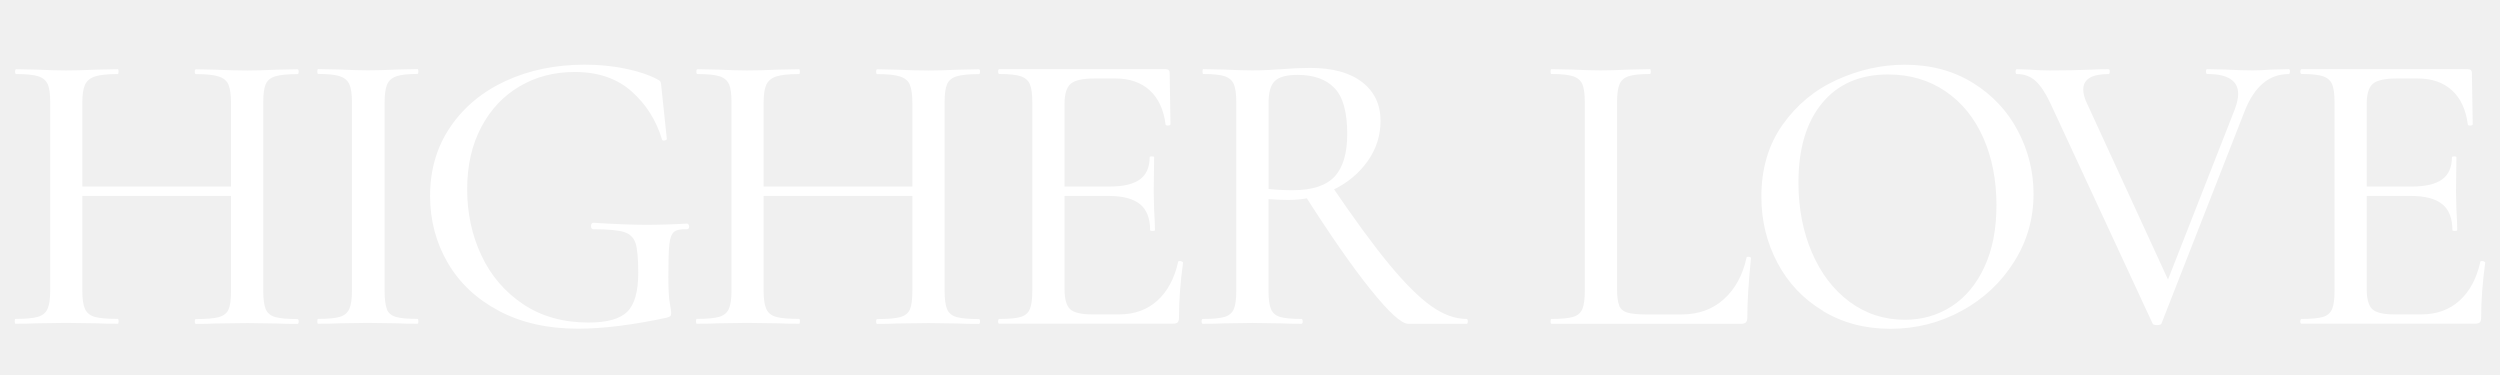
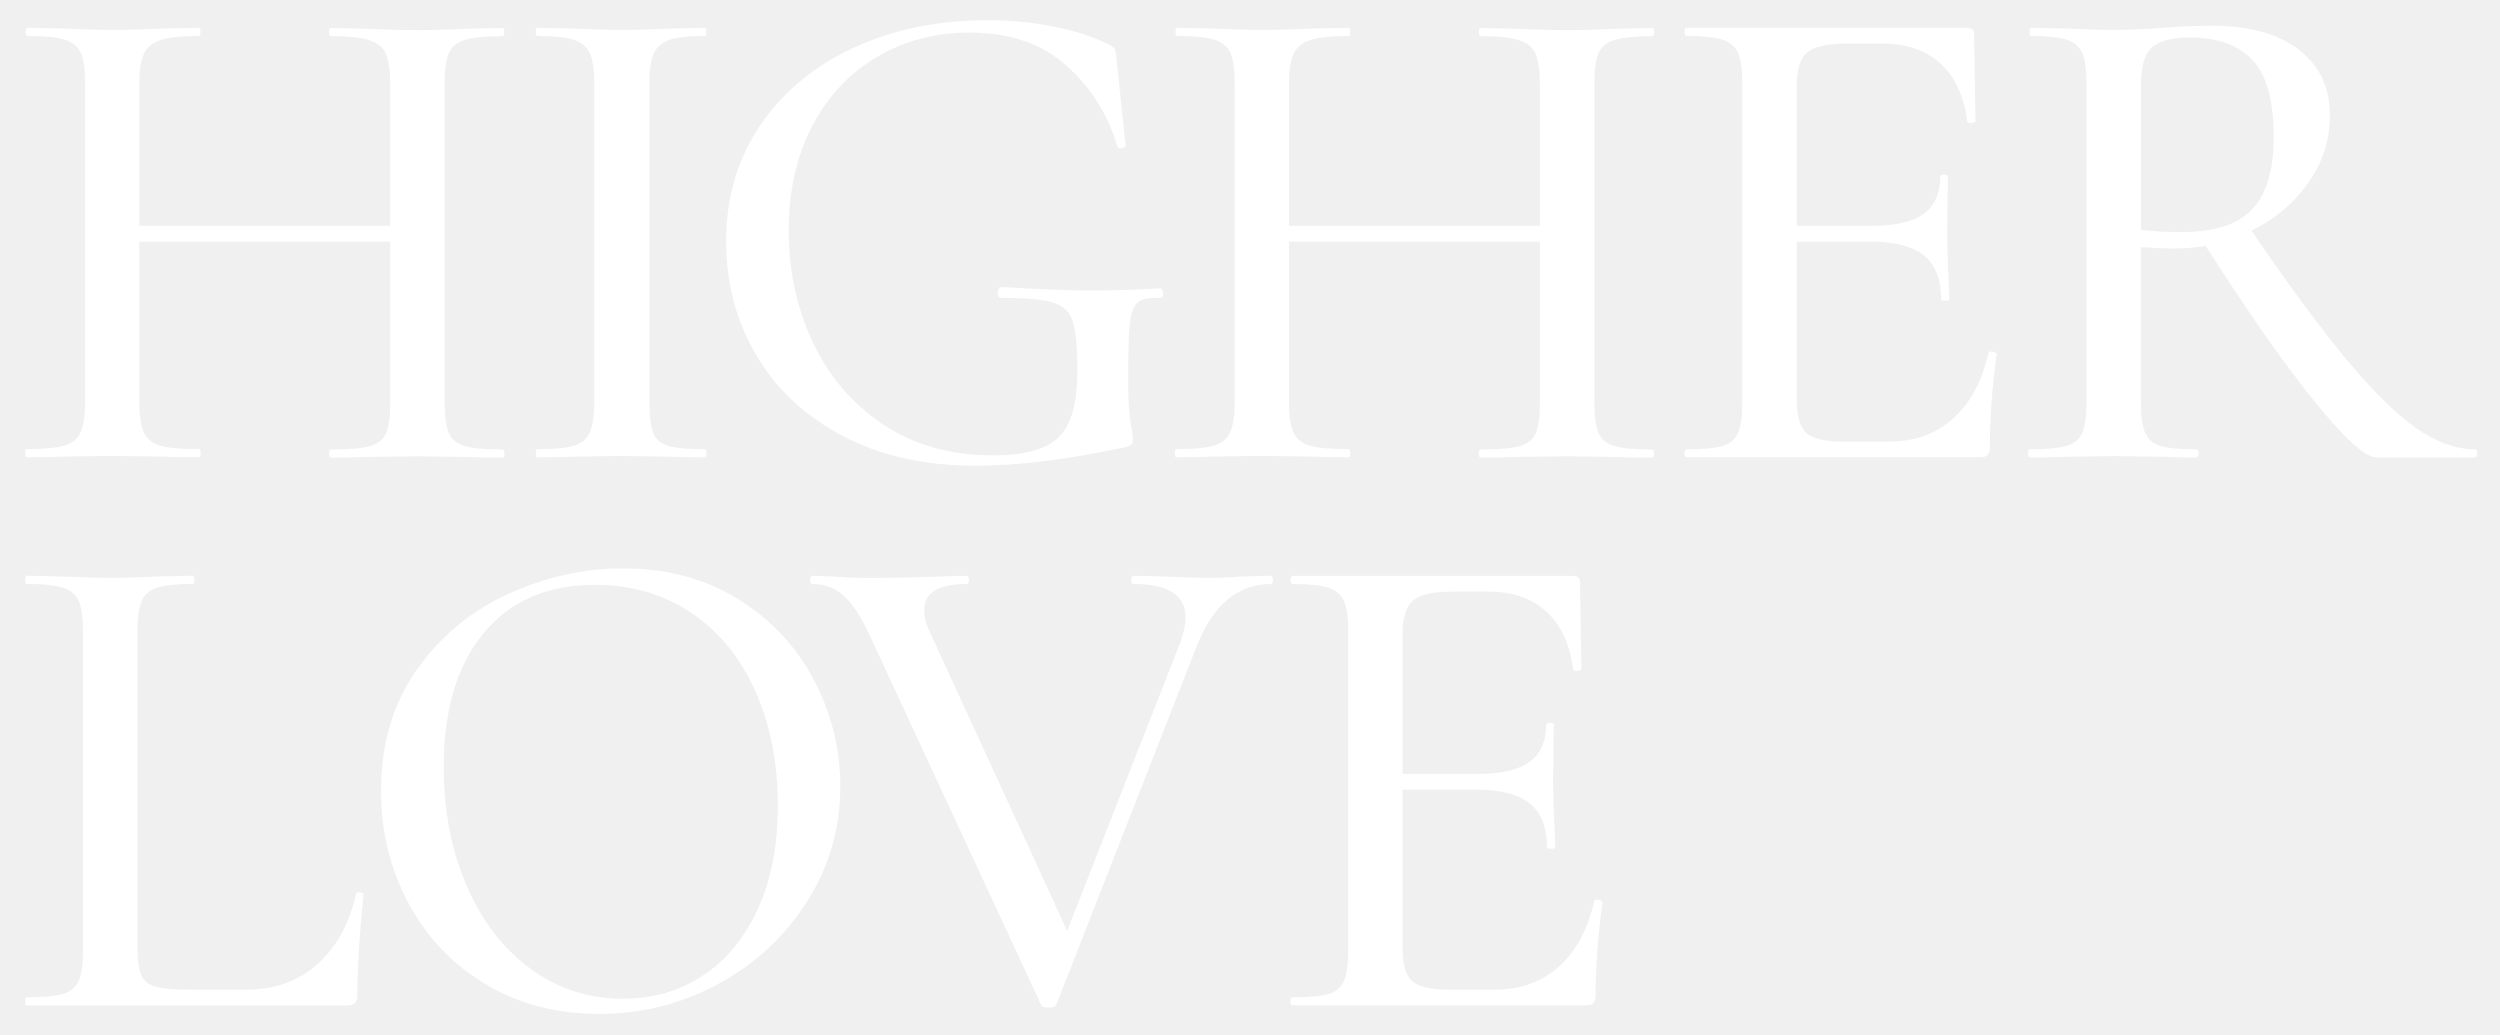
- <svg xmlns="http://www.w3.org/2000/svg" id="Full-Color" viewBox="0 0 423.35 63.34">
+ <svg xmlns="http://www.w3.org/2000/svg" id="Full-Color" viewBox="0 0 250.89 103.77">
  <defs>
    <style>
      .cls-1 {
        fill: #fff;
      }
    </style>
  </defs>
-   <path class="cls-1" d="M8.08,14.27c-.28-.64-.81-1.09-1.59-1.35-.78-.25-2.02-.38-3.73-.38-.14,0-.21-.14-.21-.41s.07-.41.21-.41l3.52.07c1.93.09,3.54.14,4.83.14,1.43,0,3.2-.04,5.31-.14l3.52-.07c.09,0,.14.14.14.41s-.05.41-.14.41c-1.75,0-3.04.14-3.86.41-.83.28-1.39.75-1.69,1.41-.3.67-.45,1.69-.45,3.07v31.81c0,1.38.15,2.4.45,3.07.3.67.85,1.12,1.66,1.35.8.23,2.1.34,3.9.34.09,0,.14.14.14.41s-.05.41-.14.41c-1.52,0-2.69-.02-3.52-.07l-5.31-.07-4.9.07c-.87.05-2.07.07-3.59.07-.09,0-.14-.14-.14-.41s.04-.41.14-.41c1.7,0,2.96-.11,3.76-.34.8-.23,1.36-.68,1.66-1.35.3-.67.45-1.69.45-3.07v-31.95c0-1.38-.14-2.39-.41-3.04ZM11.04,31.59h30.5v1.59H11.04v-1.59ZM38.71,14.37c-.28-.67-.83-1.14-1.66-1.41-.83-.28-2.12-.41-3.86-.41-.14,0-.21-.14-.21-.41s.07-.41.21-.41l3.24.07c2.12.09,3.93.14,5.45.14,1.29,0,2.94-.04,4.97-.14l3.52-.07c.14,0,.21.14.21.41s-.07.41-.21.41c-1.7,0-2.96.13-3.76.38-.81.25-1.35.7-1.62,1.35-.28.64-.41,1.66-.41,3.04v31.95c0,1.38.14,2.4.41,3.07.28.67.82,1.12,1.62,1.35.8.23,2.06.34,3.76.34.14,0,.21.14.21.41s-.07.41-.21.41c-1.47,0-2.65-.02-3.52-.07l-4.97-.07-5.45.07c-.78.05-1.86.07-3.24.07-.14,0-.21-.14-.21-.41s.07-.41.21-.41c1.79,0,3.09-.11,3.9-.34.8-.23,1.35-.67,1.62-1.31.28-.64.41-1.68.41-3.1v-31.81c0-1.38-.14-2.4-.41-3.07Z" />
-   <path class="cls-1" d="M65.5,52.35c.25.65.76,1.08,1.52,1.31.76.23,1.99.34,3.69.34.09,0,.14.14.14.41s-.05.41-.14.41c-1.47,0-2.62-.02-3.45-.07l-4.97-.07-4.83.07c-.87.05-2.07.07-3.59.07-.09,0-.14-.14-.14-.41s.05-.41.14-.41c1.66,0,2.87-.11,3.66-.34.78-.23,1.32-.68,1.62-1.35.3-.67.45-1.69.45-3.07v-31.95c0-1.38-.15-2.39-.45-3.04-.3-.64-.84-1.09-1.62-1.35-.78-.25-2-.38-3.66-.38-.09,0-.14-.14-.14-.41s.05-.41.14-.41l3.59.07c2.02.09,3.63.14,4.83.14,1.33,0,3.01-.04,5.04-.14l3.38-.07c.09,0,.14.14.14.41s-.05.41-.14.41c-1.66,0-2.86.14-3.62.41-.76.28-1.28.75-1.55,1.41-.28.67-.41,1.69-.41,3.07v31.81c0,1.43.13,2.46.38,3.1Z" />
-   <path class="cls-1" d="M84.52,52.66c-3.79-2-6.69-4.71-8.69-8.14-2-3.43-3-7.21-3-11.35,0-4.42,1.14-8.3,3.42-11.66,2.28-3.36,5.4-5.96,9.38-7.8,3.98-1.84,8.45-2.76,13.42-2.76,2.35,0,4.6.22,6.76.66,2.16.44,3.96,1.02,5.38,1.76.37.18.59.34.66.48s.13.51.17,1.1l.9,8.56c0,.14-.13.23-.38.28-.25.05-.4-.02-.45-.21-.97-3.22-2.68-5.92-5.14-8.11-2.46-2.18-5.67-3.28-9.63-3.28-3.45,0-6.56.8-9.31,2.42-2.76,1.61-4.93,3.92-6.52,6.93-1.59,3.01-2.38,6.52-2.38,10.52s.8,7.79,2.42,11.21c1.61,3.43,3.97,6.18,7.07,8.25,3.1,2.07,6.8,3.1,11.07,3.1,3.13,0,5.31-.61,6.55-1.83,1.24-1.22,1.86-3.42,1.86-6.59,0-2.39-.15-4.06-.45-5-.3-.94-.94-1.58-1.93-1.9-.99-.32-2.73-.48-5.21-.48-.28,0-.41-.18-.41-.55,0-.14.03-.26.1-.38.07-.11.15-.17.24-.17,3.68.23,6.67.35,8.97.35s4.58-.07,6.97-.21c.09,0,.17.06.24.17.07.12.1.22.1.31,0,.32-.12.48-.35.48-1.06-.05-1.79.1-2.21.45s-.68,1.05-.79,2.1c-.12,1.06-.17,2.9-.17,5.52,0,2.07.08,3.54.24,4.42.16.87.24,1.43.24,1.66,0,.28-.05.46-.14.55-.09.09-.3.18-.62.28-5.8,1.24-10.81,1.86-15.04,1.86-5.11,0-9.56-1-13.35-3Z" />
-   <path class="cls-1" d="M123.45,14.27c-.28-.64-.81-1.09-1.59-1.35-.78-.25-2.02-.38-3.73-.38-.14,0-.21-.14-.21-.41s.07-.41.21-.41l3.52.07c1.93.09,3.54.14,4.83.14,1.43,0,3.2-.04,5.31-.14l3.52-.07c.09,0,.14.14.14.41s-.05.41-.14.41c-1.75,0-3.04.14-3.86.41-.83.28-1.39.75-1.69,1.41-.3.67-.45,1.69-.45,3.07v31.81c0,1.38.15,2.4.45,3.07.3.67.85,1.12,1.66,1.35.8.23,2.1.34,3.9.34.09,0,.14.14.14.41s-.05.41-.14.41c-1.52,0-2.69-.02-3.52-.07l-5.31-.07-4.9.07c-.87.05-2.07.07-3.59.07-.09,0-.14-.14-.14-.41s.04-.41.14-.41c1.7,0,2.96-.11,3.76-.34.8-.23,1.36-.68,1.66-1.35.3-.67.45-1.69.45-3.07v-31.95c0-1.38-.14-2.39-.41-3.04ZM126.42,31.59h30.5v1.59h-30.5v-1.59ZM154.09,14.37c-.28-.67-.83-1.14-1.66-1.41-.83-.28-2.12-.41-3.86-.41-.14,0-.21-.14-.21-.41s.07-.41.21-.41l3.24.07c2.12.09,3.93.14,5.45.14,1.29,0,2.94-.04,4.97-.14l3.52-.07c.14,0,.21.14.21.41s-.07.41-.21.41c-1.7,0-2.96.13-3.76.38-.81.25-1.35.7-1.62,1.35-.28.64-.41,1.66-.41,3.04v31.95c0,1.38.14,2.4.41,3.07.28.67.82,1.12,1.62,1.35.8.23,2.06.34,3.76.34.14,0,.21.14.21.41s-.07.41-.21.41c-1.47,0-2.65-.02-3.52-.07l-4.97-.07-5.45.07c-.78.05-1.86.07-3.24.07-.14,0-.21-.14-.21-.41s.07-.41.21-.41c1.79,0,3.09-.11,3.9-.34.8-.23,1.35-.67,1.62-1.31.28-.64.41-1.68.41-3.1v-31.81c0-1.38-.14-2.4-.41-3.07Z" />
-   <path class="cls-1" d="M169.02,54.42c0-.28.07-.41.21-.41,1.66,0,2.86-.11,3.62-.34.76-.23,1.28-.68,1.55-1.35.28-.67.41-1.69.41-3.07v-31.95c0-1.38-.14-2.39-.41-3.04-.28-.64-.79-1.09-1.55-1.35-.76-.25-1.97-.38-3.62-.38-.14,0-.21-.14-.21-.41s.07-.41.21-.41h28.15c.46,0,.69.21.69.62l.14,8.69c0,.14-.13.22-.38.24-.25.02-.4-.03-.45-.17-.32-2.53-1.22-4.46-2.69-5.8-1.47-1.33-3.4-2-5.79-2h-3.52c-2.03,0-3.38.3-4.07.9s-1.04,1.72-1.04,3.38v31.39c0,1.66.31,2.78.93,3.38.62.6,1.87.9,3.76.9h4.55c2.58,0,4.73-.77,6.45-2.31,1.72-1.54,2.91-3.74,3.55-6.59,0-.09.09-.14.28-.14.14,0,.26.03.38.1.11.07.17.13.17.17-.46,3.31-.69,6.42-.69,9.31,0,.37-.07.63-.21.79s-.41.24-.83.24h-29.39c-.14,0-.21-.14-.21-.41ZM193.06,34.59c-1.13-.94-2.91-1.41-5.35-1.41h-10.07v-1.59h10.21c2.35,0,4.07-.4,5.18-1.21,1.1-.8,1.65-2.06,1.65-3.76,0-.09.13-.14.38-.14s.38.05.38.14l-.07,5.8.07,3.1c.09,1.47.14,2.62.14,3.45,0,.09-.14.14-.41.14s-.41-.04-.41-.14c0-1.98-.56-3.44-1.69-4.38Z" />
-   <path class="cls-1" d="M230.68,13.92c2.07,1.61,3.1,3.79,3.1,6.55,0,2.48-.72,4.75-2.17,6.8-1.45,2.05-3.37,3.66-5.76,4.83-2.39,1.17-4.95,1.76-7.66,1.76-.97,0-2.09-.05-3.38-.14v15.53c0,1.38.14,2.4.41,3.07.28.67.79,1.12,1.55,1.35.76.23,1.97.34,3.62.34.14,0,.21.14.21.41s-.07.41-.21.41c-1.43,0-2.55-.02-3.38-.07l-4.97-.07-4.83.07c-.88.05-2.05.07-3.52.07-.14,0-.21-.14-.21-.41s.07-.41.21-.41c1.66,0,2.87-.11,3.66-.34.78-.23,1.31-.68,1.59-1.35.28-.67.41-1.69.41-3.07v-31.95c0-1.38-.14-2.39-.41-3.04-.28-.64-.79-1.09-1.55-1.35-.76-.25-1.97-.38-3.62-.38-.09,0-.14-.14-.14-.41s.04-.41.14-.41l3.45.07c2.02.09,3.63.14,4.83.14.97,0,1.88-.02,2.76-.07.87-.04,1.63-.09,2.28-.14,1.75-.14,3.33-.21,4.76-.21,3.82,0,6.76.81,8.83,2.42ZM225.99,14.92c-1.43-1.5-3.52-2.24-6.28-2.24-1.79,0-3.06.33-3.79,1-.74.67-1.1,1.92-1.1,3.76v14.56c1.33.14,2.69.21,4.07.21,3.31,0,5.68-.77,7.11-2.31,1.43-1.54,2.14-3.94,2.14-7.21,0-3.68-.71-6.27-2.14-7.76ZM232.1,49.04c-3.1-3.86-6.87-9.27-11.28-16.21l4.62-1.45c3.91,5.75,7.2,10.24,9.87,13.46,2.67,3.22,5.02,5.55,7.07,7,2.05,1.45,4.04,2.17,5.97,2.17.14,0,.21.14.21.41s-.07.41-.21.41h-9.87c-1.15,0-3.28-1.93-6.38-5.8Z" />
-   <path class="cls-1" d="M274.19,51.77c.25.58.72.97,1.41,1.17.69.21,1.77.31,3.24.31h5.87c2.9,0,5.3-.86,7.21-2.59,1.91-1.72,3.19-4.06,3.83-7,0-.14.13-.2.38-.17.25.02.38.1.38.24-.41,4.05-.62,7.41-.62,10.07,0,.37-.08.63-.24.79-.16.16-.43.24-.79.24h-32.15c-.09,0-.14-.14-.14-.41s.05-.41.14-.41c1.66,0,2.87-.11,3.66-.34.78-.23,1.31-.68,1.59-1.35.28-.67.41-1.69.41-3.07v-31.95c0-1.38-.14-2.39-.41-3.04-.28-.64-.81-1.09-1.59-1.35-.78-.25-2-.38-3.66-.38-.09,0-.14-.14-.14-.41s.05-.41.14-.41l3.45.07c2.02.09,3.66.14,4.9.14s2.87-.04,4.9-.14l3.45-.07c.09,0,.14.14.14.41s-.05.41-.14.41c-1.66,0-2.86.13-3.62.38-.76.25-1.28.71-1.55,1.38-.28.67-.41,1.69-.41,3.07v31.6c0,1.29.13,2.22.38,2.79Z" />
-   <path class="cls-1" d="M308.73,52.66c-3.34-2-5.91-4.71-7.73-8.14-1.82-3.43-2.73-7.16-2.73-11.21,0-4.74,1.2-8.8,3.59-12.18,2.39-3.38,5.46-5.92,9.21-7.62,3.75-1.7,7.58-2.55,11.49-2.55,4.37,0,8.21,1.02,11.52,3.07,3.31,2.05,5.85,4.75,7.62,8.11,1.77,3.36,2.66,6.92,2.66,10.7,0,4.19-1.1,8.03-3.31,11.52-2.21,3.5-5.16,6.26-8.87,8.28-3.7,2.02-7.72,3.04-12.04,3.04s-8.08-1-11.42-3ZM330.49,51.87c2.35-1.52,4.2-3.74,5.55-6.66,1.36-2.92,2.04-6.4,2.04-10.45,0-4.28-.75-8.1-2.24-11.45-1.5-3.36-3.63-5.98-6.42-7.87-2.78-1.88-6.01-2.83-9.69-2.83-4.78,0-8.51,1.62-11.18,4.86-2.67,3.24-4,7.72-4,13.42,0,4.37.76,8.33,2.28,11.87,1.52,3.54,3.65,6.33,6.38,8.35,2.74,2.02,5.85,3.04,9.35,3.04,2.94,0,5.59-.76,7.93-2.28Z" />
-   <path class="cls-1" d="M387.77,12.13c0,.28-.07.41-.21.41-3.31,0-5.8,2.09-7.45,6.28l-14.08,35.95c-.05.18-.3.28-.76.28s-.71-.09-.76-.28l-17.32-37.33c-.83-1.75-1.67-3-2.52-3.76-.85-.76-1.9-1.14-3.14-1.14-.14,0-.21-.14-.21-.41s.07-.41.21-.41l2.14.07c1.2.09,2.32.14,3.38.14,2.48,0,4.88-.04,7.18-.14.74-.05,1.68-.07,2.83-.07.14,0,.21.14.21.41s-.07.41-.21.41c-2.85,0-4.28.87-4.28,2.62,0,.74.23,1.56.69,2.48l14.15,30.77-2.48,4,13.32-33.95c.37-1.01.55-1.86.55-2.55,0-2.25-1.75-3.38-5.24-3.38-.14,0-.21-.14-.21-.41s.07-.41.21-.41l3.11.07c1.75.09,3.27.14,4.55.14.97,0,2.05-.04,3.24-.14l2.9-.07c.14,0,.21.14.21.41Z" />
-   <path class="cls-1" d="M389.54,54.42c0-.28.07-.41.21-.41,1.66,0,2.86-.11,3.62-.34.76-.23,1.28-.68,1.55-1.35.28-.67.41-1.69.41-3.07v-31.95c0-1.38-.14-2.39-.41-3.04-.28-.64-.79-1.09-1.55-1.35-.76-.25-1.97-.38-3.62-.38-.14,0-.21-.14-.21-.41s.07-.41.21-.41h28.15c.46,0,.69.21.69.62l.14,8.69c0,.14-.13.22-.38.24-.25.02-.4-.03-.45-.17-.32-2.53-1.22-4.46-2.69-5.8-1.47-1.33-3.4-2-5.8-2h-3.52c-2.03,0-3.38.3-4.07.9s-1.04,1.72-1.04,3.38v31.39c0,1.66.31,2.78.93,3.38.62.6,1.87.9,3.76.9h4.55c2.58,0,4.73-.77,6.45-2.31,1.73-1.54,2.91-3.74,3.55-6.59,0-.09.09-.14.28-.14.14,0,.26.03.38.1.11.07.17.13.17.17-.46,3.31-.69,6.42-.69,9.31,0,.37-.07.63-.21.79-.14.16-.41.24-.83.24h-29.39c-.14,0-.21-.14-.21-.41ZM413.58,34.59c-1.13-.94-2.91-1.41-5.35-1.41h-10.07v-1.59h10.21c2.35,0,4.07-.4,5.18-1.21,1.1-.8,1.66-2.06,1.66-3.76,0-.09.13-.14.38-.14s.38.05.38.14l-.07,5.8.07,3.1c.09,1.47.14,2.62.14,3.45,0,.09-.14.14-.41.14s-.41-.04-.41-.14c0-1.98-.56-3.44-1.69-4.38Z" />
+   <path class="cls-1" d="M8.12,5.34c-.28-.64-.81-1.09-1.59-1.35-.78-.25-2.02-.38-3.73-.38-.14,0-.21-.14-.21-.41s.07-.41.21-.41l3.52.07c1.93.09,3.54.14,4.83.14,1.43,0,3.2-.04,5.31-.14l3.52-.07c.09,0,.14.14.14.41s-.05.41-.14.41c-1.75,0-3.04.14-3.86.41-.83.28-1.39.75-1.69,1.41-.3.67-.45,1.69-.45,3.07v31.81c0,1.38.15,2.4.45,3.07.3.67.85,1.12,1.66,1.35.8.23,2.1.34,3.9.34.09,0,.14.14.14.41s-.05.41-.14.41c-1.52,0-2.69-.02-3.52-.07l-5.31-.07-4.9.07c-.87.05-2.07.07-3.59.07-.09,0-.14-.14-.14-.41s.04-.41.14-.41c1.7,0,2.96-.11,3.76-.34.8-.23,1.36-.68,1.66-1.35.3-.67.45-1.69.45-3.07V8.38c0-1.38-.14-2.39-.41-3.04ZM11.08,22.66h30.5v1.59H11.08v-1.59ZM38.75,5.45c-.28-.67-.83-1.14-1.66-1.41-.83-.28-2.12-.41-3.86-.41-.14,0-.21-.14-.21-.41s.07-.41.21-.41l3.24.07c2.12.09,3.93.14,5.45.14,1.29,0,2.94-.04,4.97-.14l3.52-.07c.14,0,.21.14.21.41s-.07.41-.21.41c-1.7,0-2.96.13-3.76.38-.81.25-1.35.7-1.62,1.35-.28.64-.41,1.66-.41,3.04v31.95c0,1.38.14,2.4.41,3.07.28.67.82,1.12,1.62,1.35.8.23,2.06.34,3.76.34.14,0,.21.14.21.41s-.07.41-.21.41c-1.47,0-2.65-.02-3.52-.07l-4.97-.07-5.45.07c-.78.05-1.86.07-3.24.07-.14,0-.21-.14-.21-.41s.07-.41.21-.41c1.79,0,3.09-.11,3.9-.34.8-.23,1.35-.67,1.62-1.31.28-.64.41-1.68.41-3.1V8.52c0-1.38-.14-2.4-.41-3.07Z" />
+   <path class="cls-1" d="M65.54,43.43c.25.65.76,1.08,1.52,1.31.76.23,1.99.34,3.69.34.09,0,.14.14.14.41s-.05.41-.14.41c-1.47,0-2.62-.02-3.45-.07l-4.97-.07-4.83.07c-.87.05-2.07.07-3.59.07-.09,0-.14-.14-.14-.41s.05-.41.14-.41c1.66,0,2.87-.11,3.66-.34.78-.23,1.32-.68,1.62-1.35.3-.67.45-1.69.45-3.07V8.38c0-1.38-.15-2.39-.45-3.04-.3-.64-.84-1.09-1.62-1.35-.78-.25-2-.38-3.66-.38-.09,0-.14-.14-.14-.41s.05-.41.14-.41l3.59.07c2.02.09,3.63.14,4.83.14,1.33,0,3.01-.04,5.04-.14l3.38-.07c.09,0,.14.14.14.41s-.05.41-.14.41c-1.66,0-2.86.14-3.62.41-.76.28-1.28.75-1.55,1.41-.28.67-.41,1.69-.41,3.07v31.81c0,1.43.13,2.46.38,3.1Z" />
+   <path class="cls-1" d="M84.56,43.74c-3.79-2-6.69-4.71-8.69-8.14-2-3.43-3-7.21-3-11.35,0-4.42,1.14-8.3,3.42-11.66,2.28-3.36,5.4-5.96,9.38-7.8,3.98-1.84,8.45-2.76,13.42-2.76,2.35,0,4.6.22,6.76.66,2.16.44,3.96,1.02,5.38,1.76.37.18.59.34.66.48s.13.51.17,1.1l.9,8.56c0,.14-.13.23-.38.28-.25.05-.4-.02-.45-.21-.97-3.22-2.68-5.92-5.14-8.11-2.46-2.18-5.67-3.28-9.63-3.28-3.45,0-6.56.8-9.31,2.42-2.76,1.61-4.93,3.92-6.52,6.93-1.59,3.01-2.38,6.52-2.38,10.52s.8,7.79,2.42,11.21c1.61,3.43,3.97,6.18,7.07,8.25,3.1,2.07,6.8,3.1,11.07,3.1,3.13,0,5.31-.61,6.55-1.83,1.24-1.22,1.86-3.42,1.86-6.59,0-2.39-.15-4.06-.45-5-.3-.94-.94-1.58-1.93-1.9-.99-.32-2.73-.48-5.21-.48-.28,0-.41-.18-.41-.55,0-.14.03-.26.1-.38.07-.11.15-.17.24-.17,3.68.23,6.67.35,8.97.35s4.58-.07,6.97-.21c.09,0,.17.06.24.17.07.12.1.22.1.31,0,.32-.12.48-.35.48-1.06-.05-1.79.1-2.21.45s-.68,1.05-.79,2.1c-.12,1.06-.17,2.9-.17,5.52,0,2.07.08,3.54.24,4.42.16.87.24,1.43.24,1.66,0,.28-.05.46-.14.55-.09.09-.3.18-.62.28-5.8,1.24-10.81,1.86-15.04,1.86-5.11,0-9.56-1-13.35-3Z" />
+   <path class="cls-1" d="M123.49,5.34c-.28-.64-.81-1.09-1.59-1.35-.78-.25-2.02-.38-3.73-.38-.14,0-.21-.14-.21-.41s.07-.41.21-.41l3.52.07c1.93.09,3.54.14,4.83.14,1.43,0,3.2-.04,5.31-.14l3.52-.07c.09,0,.14.14.14.41s-.05.41-.14.41c-1.75,0-3.04.14-3.86.41-.83.28-1.39.75-1.69,1.41-.3.67-.45,1.69-.45,3.07v31.81c0,1.38.15,2.4.45,3.07.3.67.85,1.12,1.66,1.35.8.23,2.1.34,3.9.34.09,0,.14.14.14.41s-.05.41-.14.41c-1.52,0-2.69-.02-3.52-.07l-5.31-.07-4.9.07c-.87.05-2.07.07-3.59.07-.09,0-.14-.14-.14-.41s.04-.41.14-.41c1.7,0,2.96-.11,3.76-.34.8-.23,1.36-.68,1.66-1.35.3-.67.45-1.69.45-3.07V8.38c0-1.38-.14-2.39-.41-3.04ZM126.46,22.66h30.5v1.59h-30.5v-1.59ZM154.13,5.45c-.28-.67-.83-1.14-1.66-1.41-.83-.28-2.12-.41-3.86-.41-.14,0-.21-.14-.21-.41s.07-.41.21-.41l3.24.07c2.12.09,3.93.14,5.45.14,1.29,0,2.94-.04,4.97-.14l3.52-.07c.14,0,.21.14.21.41s-.07.41-.21.41c-1.7,0-2.96.13-3.76.38-.81.25-1.35.7-1.62,1.35-.28.64-.41,1.66-.41,3.04v31.95c0,1.38.14,2.4.41,3.07.28.67.82,1.12,1.62,1.35.8.23,2.06.34,3.76.34.14,0,.21.14.21.41s-.07.41-.21.41c-1.47,0-2.65-.02-3.52-.07l-4.97-.07-5.45.07c-.78.05-1.86.07-3.24.07-.14,0-.21-.14-.21-.41s.07-.41.21-.41c1.79,0,3.09-.11,3.9-.34.8-.23,1.35-.67,1.62-1.31.28-.64.41-1.68.41-3.1V8.52c0-1.38-.14-2.4-.41-3.07Z" />
+   <path class="cls-1" d="M169.06,45.5c0-.28.07-.41.21-.41,1.66,0,2.86-.11,3.62-.34.76-.23,1.28-.68,1.55-1.35.28-.67.41-1.69.41-3.07V8.38c0-1.38-.14-2.39-.41-3.04-.28-.64-.79-1.09-1.55-1.35-.76-.25-1.97-.38-3.62-.38-.14,0-.21-.14-.21-.41s.07-.41.21-.41h28.15c.46,0,.69.21.69.62l.14,8.69c0,.14-.13.22-.38.24-.25.02-.4-.03-.45-.17-.32-2.53-1.22-4.46-2.69-5.8-1.47-1.33-3.4-2-5.79-2h-3.52c-2.03,0-3.38.3-4.07.9s-1.04,1.72-1.04,3.38v31.39c0,1.66.31,2.78.93,3.38.62.6,1.87.9,3.76.9h4.55c2.58,0,4.73-.77,6.45-2.31,1.73-1.54,2.91-3.74,3.55-6.59,0-.09.09-.14.28-.14.14,0,.26.03.38.1.11.07.17.13.17.17-.46,3.31-.69,6.42-.69,9.31,0,.37-.07.63-.21.79s-.41.24-.83.24h-29.39c-.14,0-.21-.14-.21-.41ZM193.1,25.66c-1.13-.94-2.91-1.41-5.35-1.41h-10.07v-1.59h10.21c2.35,0,4.07-.4,5.18-1.21,1.1-.8,1.65-2.06,1.65-3.76,0-.09.13-.14.38-.14s.38.05.38.14l-.07,5.8.07,3.1c.09,1.47.14,2.62.14,3.45,0,.09-.14.14-.41.14s-.41-.04-.41-.14c0-1.98-.56-3.44-1.69-4.38Z" />
+   <path class="cls-1" d="M230.72,5c2.07,1.61,3.1,3.79,3.1,6.55,0,2.48-.72,4.75-2.17,6.8-1.45,2.05-3.37,3.66-5.76,4.83-2.39,1.17-4.95,1.76-7.66,1.76-.97,0-2.09-.05-3.38-.14v15.53c0,1.38.14,2.4.41,3.07.28.67.79,1.12,1.55,1.35.76.23,1.97.34,3.62.34.14,0,.21.14.21.41s-.07.41-.21.41c-1.43,0-2.55-.02-3.38-.07l-4.97-.07-4.83.07c-.88.05-2.05.07-3.52.07-.14,0-.21-.14-.21-.41s.07-.41.21-.41c1.66,0,2.87-.11,3.66-.34.78-.23,1.31-.68,1.59-1.35.28-.67.41-1.69.41-3.07V8.38c0-1.38-.14-2.39-.41-3.04-.28-.64-.79-1.09-1.55-1.35-.76-.25-1.97-.38-3.62-.38-.09,0-.14-.14-.14-.41s.04-.41.14-.41l3.45.07c2.02.09,3.63.14,4.83.14.97,0,1.88-.02,2.76-.07.87-.04,1.63-.09,2.28-.14,1.75-.14,3.33-.21,4.76-.21,3.82,0,6.76.81,8.83,2.42ZM226.03,6c-1.43-1.5-3.52-2.24-6.28-2.24-1.79,0-3.06.33-3.79,1-.74.67-1.1,1.92-1.1,3.76v14.56c1.33.14,2.69.21,4.07.21,3.31,0,5.68-.77,7.11-2.31,1.43-1.54,2.14-3.94,2.14-7.21,0-3.68-.71-6.27-2.14-7.76ZM232.14,40.12c-3.1-3.86-6.87-9.27-11.28-16.21l4.62-1.45c3.91,5.75,7.2,10.24,9.87,13.46,2.67,3.22,5.02,5.55,7.07,7,2.05,1.45,4.04,2.17,5.97,2.17.14,0,.21.14.21.41s-.07.41-.21.41h-9.87c-1.15,0-3.28-1.93-6.38-5.8Z" />
+   <path class="cls-1" d="M14.16,97.84c.25.58.72.97,1.41,1.17s1.77.31,3.24.31h5.87c2.9,0,5.3-.86,7.21-2.59,1.91-1.72,3.18-4.06,3.83-7,0-.14.13-.2.38-.17.25.02.38.1.38.24-.41,4.05-.62,7.41-.62,10.07,0,.37-.08.63-.24.79-.16.16-.43.24-.79.24H2.67c-.09,0-.14-.14-.14-.41s.04-.41.14-.41c1.66,0,2.87-.11,3.66-.34.78-.23,1.31-.68,1.59-1.35.28-.67.41-1.69.41-3.07v-31.95c0-1.38-.14-2.39-.41-3.04-.28-.64-.81-1.09-1.59-1.35-.78-.25-2-.38-3.66-.38-.09,0-.14-.14-.14-.41s.04-.41.14-.41l3.45.07c2.02.09,3.66.14,4.9.14s2.87-.04,4.9-.14l3.45-.07c.09,0,.14.14.14.41s-.05.41-.14.41c-1.66,0-2.86.13-3.62.38-.76.25-1.28.71-1.55,1.38-.28.67-.41,1.69-.41,3.07v31.6c0,1.29.13,2.22.38,2.79Z" />
+   <path class="cls-1" d="M48.7,98.74c-3.34-2-5.91-4.71-7.73-8.14-1.82-3.43-2.73-7.16-2.73-11.21,0-4.74,1.2-8.8,3.59-12.18,2.39-3.38,5.46-5.92,9.21-7.62,3.75-1.7,7.58-2.55,11.49-2.55,4.37,0,8.21,1.02,11.52,3.07,3.31,2.05,5.85,4.75,7.62,8.11,1.77,3.36,2.66,6.92,2.66,10.69,0,4.19-1.1,8.03-3.31,11.52-2.21,3.5-5.16,6.26-8.87,8.28-3.7,2.02-7.72,3.04-12.04,3.04s-8.08-1-11.42-3ZM70.47,97.95c2.35-1.52,4.2-3.74,5.55-6.66,1.36-2.92,2.04-6.4,2.04-10.45,0-4.28-.75-8.1-2.24-11.45-1.5-3.36-3.63-5.98-6.42-7.87-2.78-1.88-6.02-2.83-9.69-2.83-4.78,0-8.51,1.62-11.18,4.86-2.67,3.24-4,7.72-4,13.42,0,4.37.76,8.33,2.28,11.87,1.52,3.54,3.65,6.33,6.38,8.35,2.74,2.02,5.85,3.04,9.35,3.04,2.94,0,5.59-.76,7.94-2.28Z" />
+   <path class="cls-1" d="M127.74,58.2c0,.28-.07.41-.21.41-3.31,0-5.8,2.09-7.45,6.28l-14.08,35.95c-.05.18-.3.28-.76.28s-.71-.09-.76-.28l-17.32-37.33c-.83-1.75-1.67-3-2.52-3.76-.85-.76-1.9-1.14-3.14-1.14-.14,0-.21-.14-.21-.41s.07-.41.21-.41l2.14.07c1.2.09,2.32.14,3.38.14,2.48,0,4.88-.04,7.18-.14.74-.05,1.68-.07,2.83-.07.14,0,.21.14.21.41s-.07.41-.21.41c-2.85,0-4.28.87-4.28,2.62,0,.74.23,1.56.69,2.48l14.15,30.77-2.48,4,13.32-33.95c.37-1.01.55-1.86.55-2.55,0-2.25-1.75-3.38-5.24-3.38-.14,0-.21-.14-.21-.41s.07-.41.21-.41l3.1.07c1.75.09,3.27.14,4.55.14.97,0,2.05-.04,3.24-.14l2.9-.07c.14,0,.21.14.21.41Z" />
+   <path class="cls-1" d="M129.51,100.5c0-.28.07-.41.21-.41,1.66,0,2.86-.11,3.62-.34.76-.23,1.28-.68,1.55-1.35.28-.67.41-1.69.41-3.07v-31.95c0-1.38-.14-2.39-.41-3.04-.28-.64-.79-1.09-1.55-1.35-.76-.25-1.97-.38-3.62-.38-.14,0-.21-.14-.21-.41s.07-.41.21-.41h28.15c.46,0,.69.21.69.62l.14,8.69c0,.14-.13.22-.38.24-.25.02-.4-.03-.45-.17-.32-2.53-1.22-4.46-2.69-5.8-1.47-1.33-3.4-2-5.8-2h-3.52c-2.02,0-3.38.3-4.07.9s-1.04,1.72-1.04,3.38v31.39c0,1.66.31,2.78.93,3.38.62.6,1.87.9,3.76.9h4.55c2.58,0,4.73-.77,6.45-2.31,1.73-1.54,2.91-3.74,3.55-6.59,0-.09.09-.14.28-.14.14,0,.26.03.38.1.11.07.17.13.17.17-.46,3.31-.69,6.42-.69,9.31,0,.37-.07.63-.21.79s-.41.24-.83.24h-29.39c-.14,0-.21-.14-.21-.41ZM153.55,80.66c-1.13-.94-2.91-1.41-5.35-1.41h-10.07v-1.59h10.21c2.35,0,4.07-.4,5.17-1.21,1.1-.8,1.66-2.06,1.66-3.76,0-.09.13-.14.38-.14s.38.05.38.14l-.07,5.8.07,3.1c.09,1.47.14,2.62.14,3.45,0,.09-.14.14-.41.14s-.41-.04-.41-.14c0-1.98-.56-3.44-1.69-4.38Z" />
</svg>
